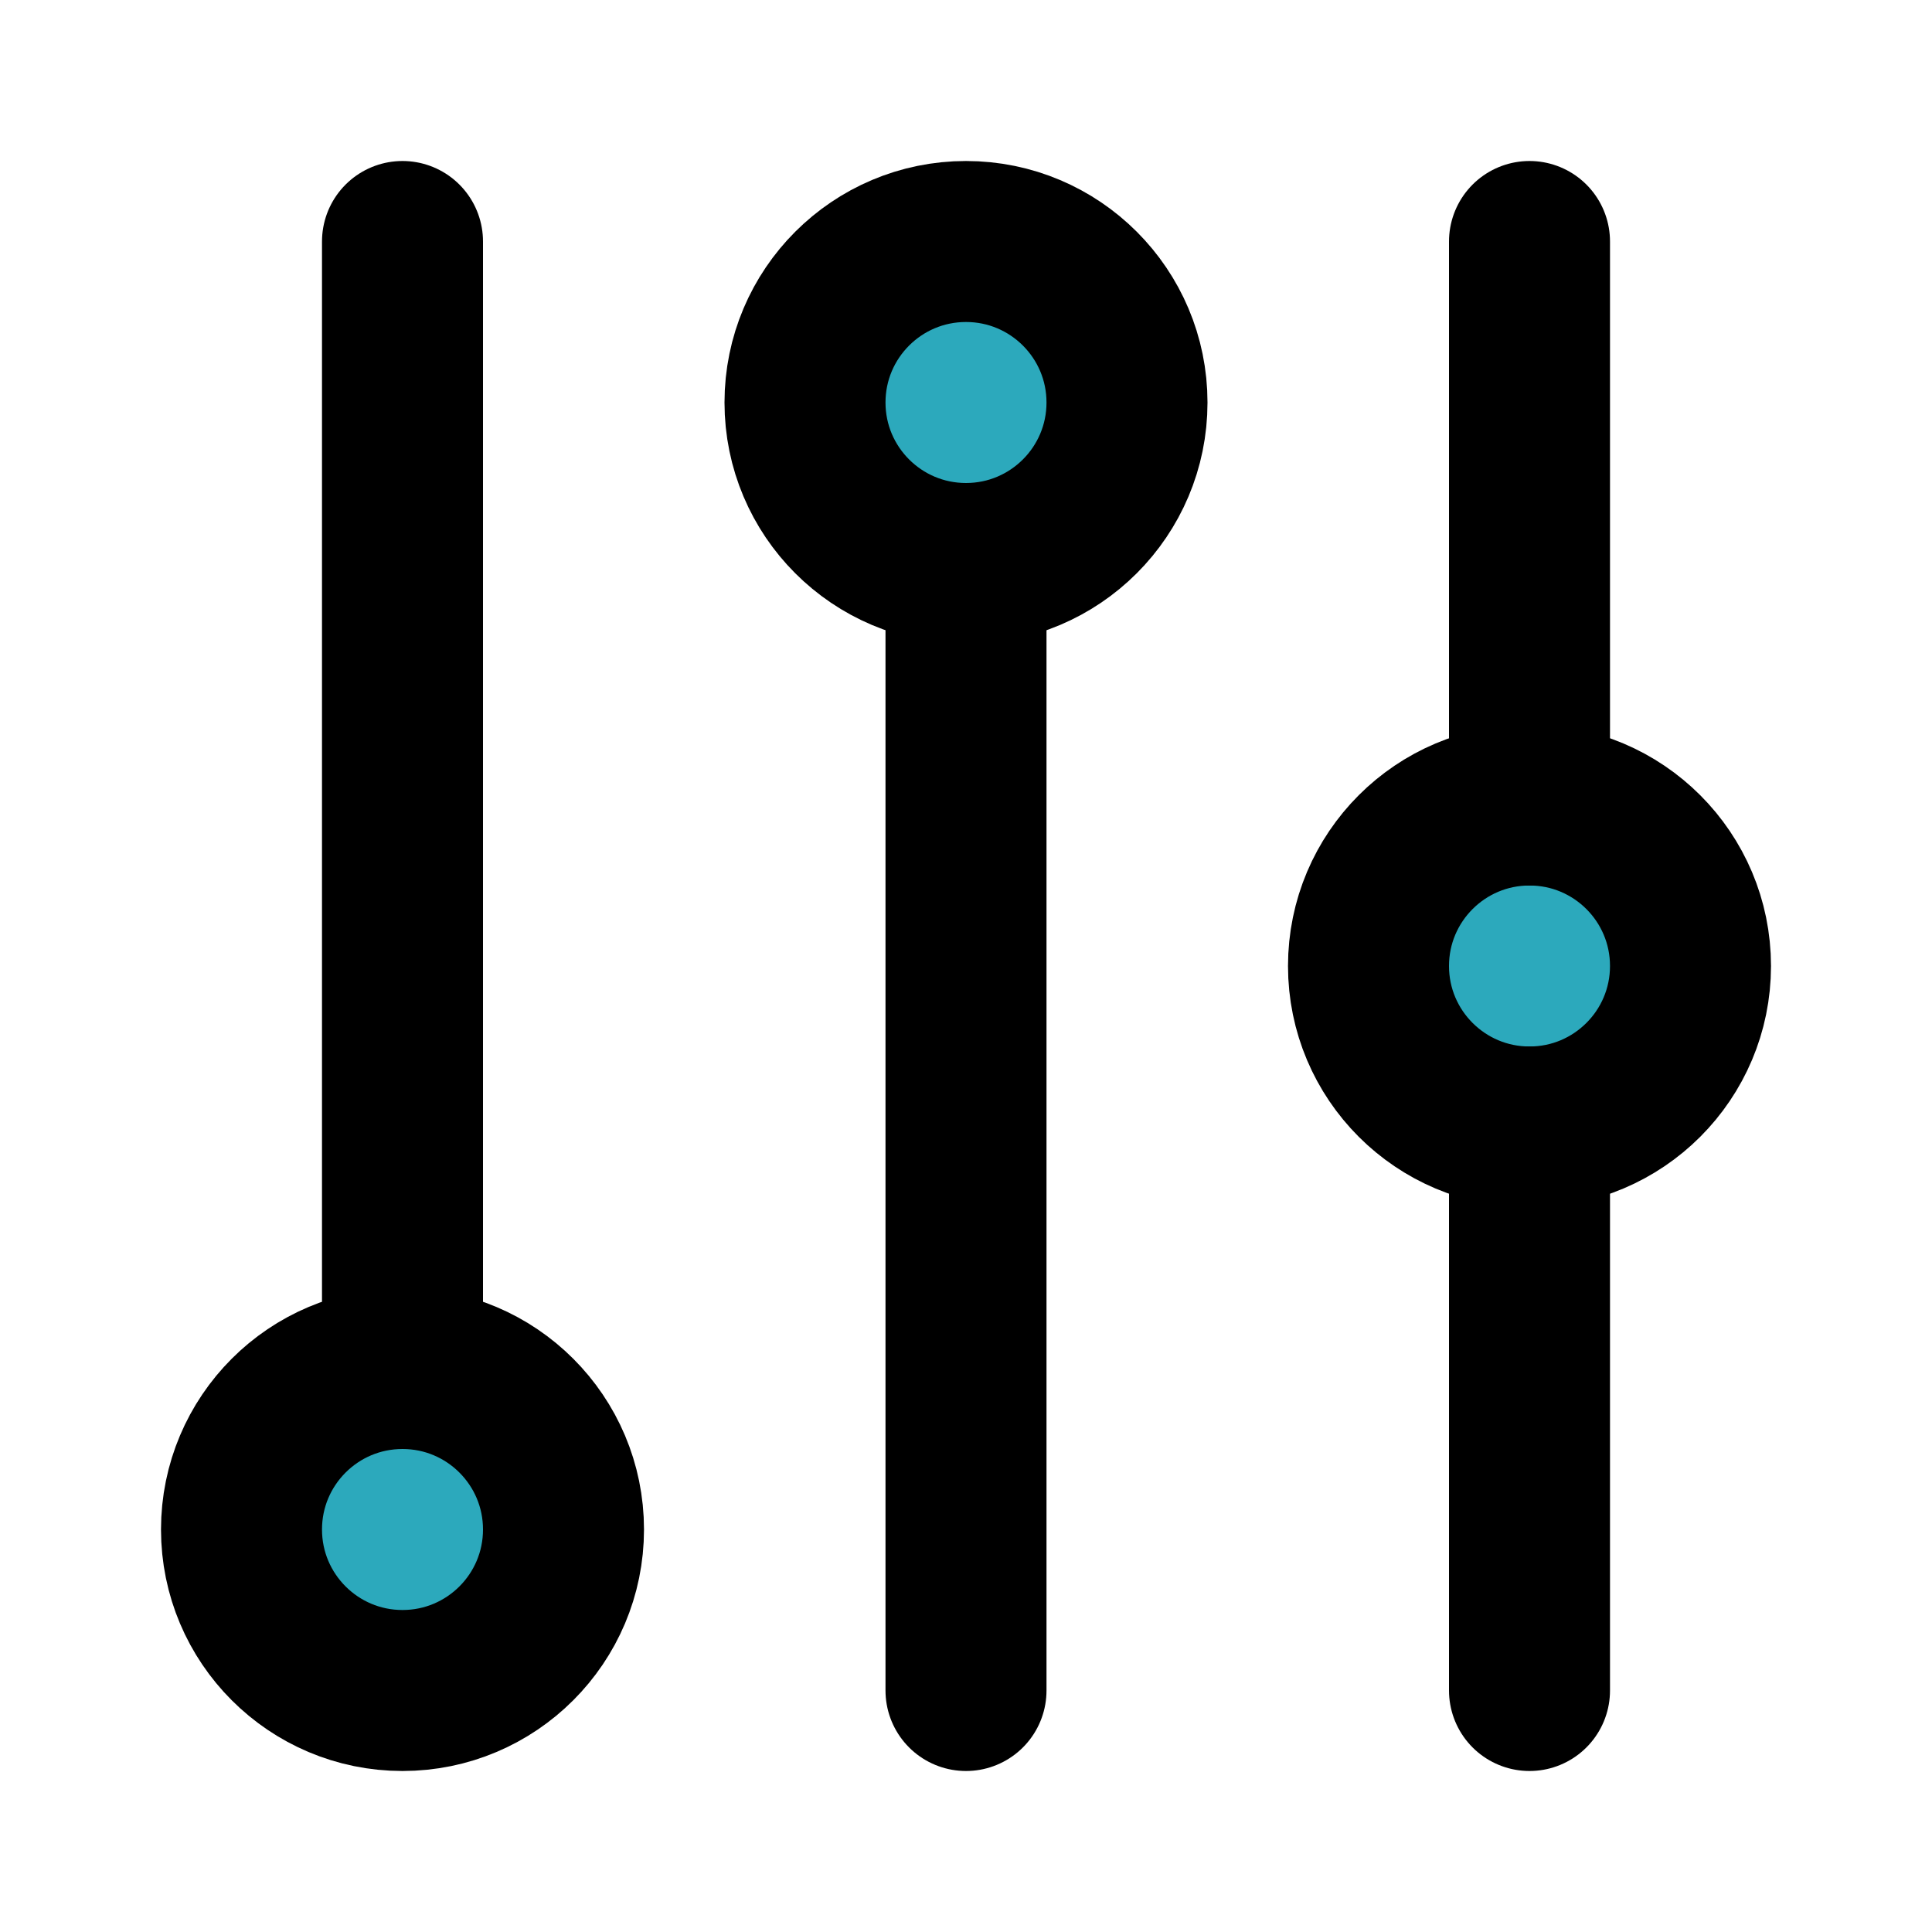
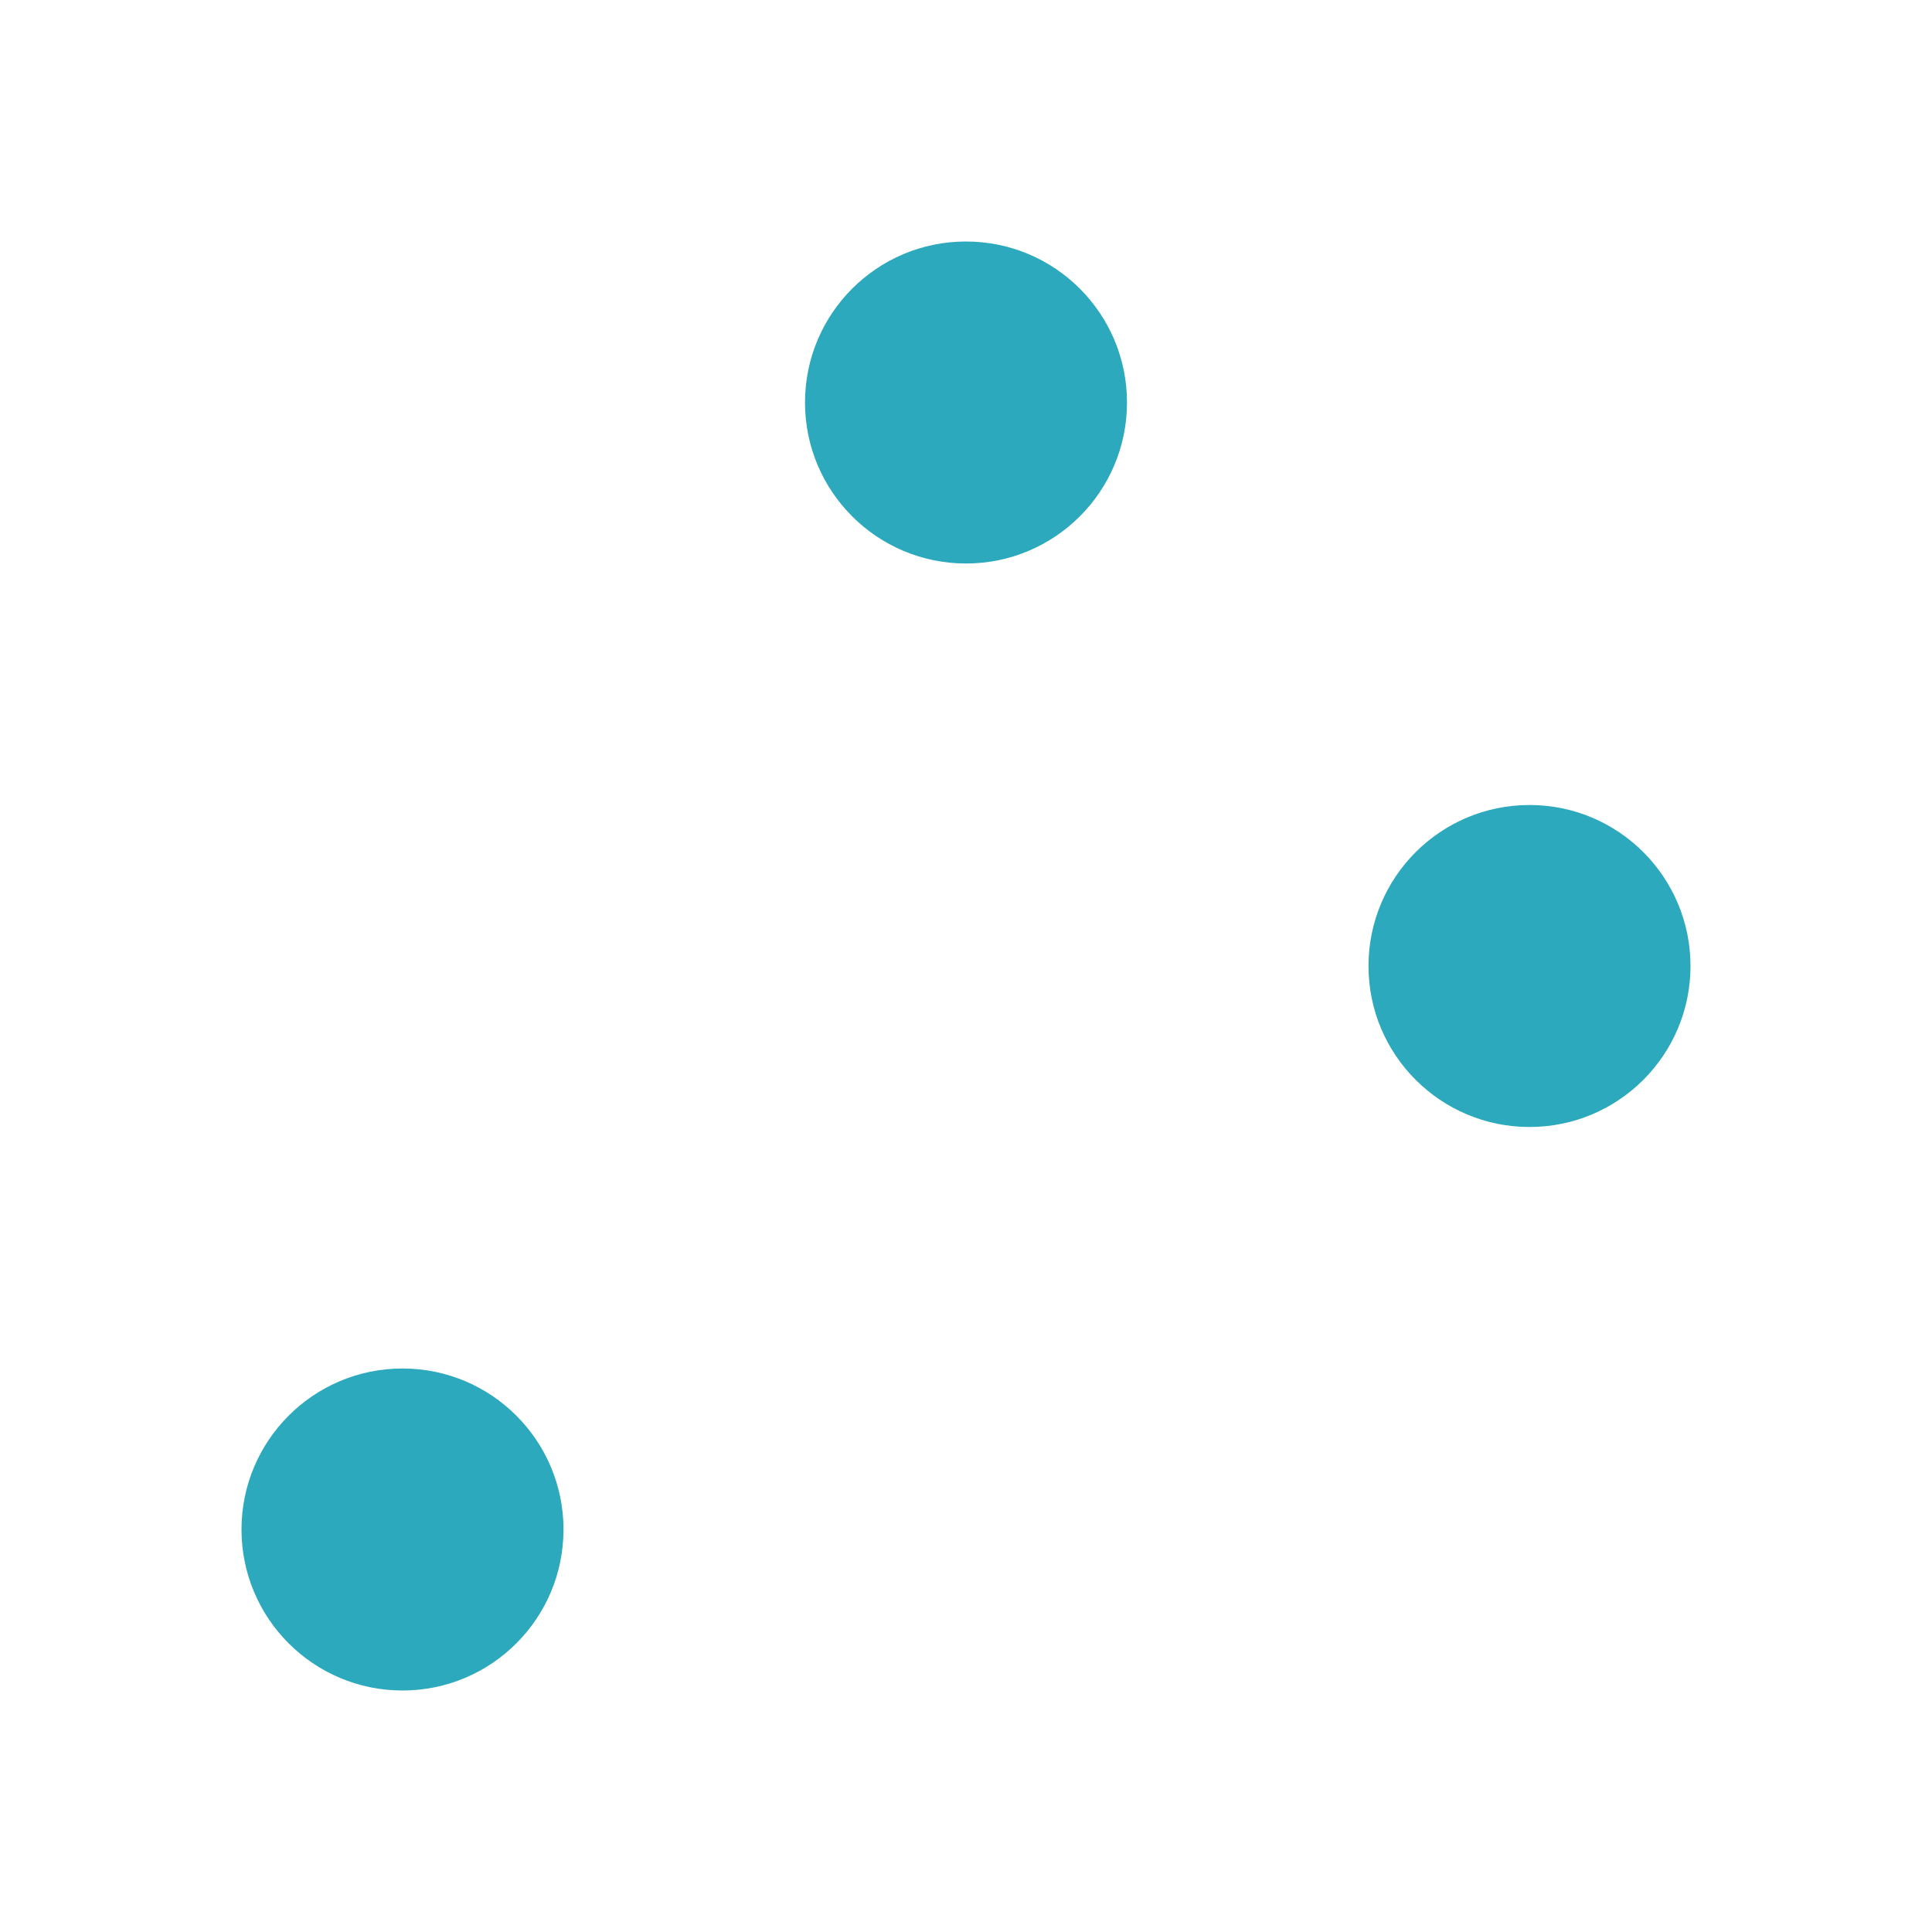
- <svg xmlns="http://www.w3.org/2000/svg" fill="#000000" width="800px" height="800px" viewBox="0 0 24 24" id="filter-alt" data-name="Flat Line" class="icon flat-line">
+ <svg xmlns="http://www.w3.org/2000/svg" width="800px" height="800px" viewBox="0 0 24 24" id="filter-alt" data-name="Flat Line" class="icon flat-line">
  <path id="secondary" d="M5,17a2,2,0,1,0,2,2A2,2,0,0,0,5,17ZM12,3a2,2,0,1,0,2,2A2,2,0,0,0,12,3Zm7,7a2,2,0,1,0,2,2A2,2,0,0,0,19,10Z" style="fill: rgb(44, 169, 188); stroke-width: 2;" />
-   <path id="primary" d="M5,3V17M12,7V21m7-7v7m0-11V3" style="fill: none; stroke: rgb(0, 0, 0); stroke-linecap: round; stroke-linejoin: round; stroke-width: 2;" />
-   <path id="primary-2" data-name="primary" d="M5,17a2,2,0,1,0,2,2A2,2,0,0,0,5,17ZM12,3a2,2,0,1,0,2,2A2,2,0,0,0,12,3Zm7,7a2,2,0,1,0,2,2A2,2,0,0,0,19,10Z" style="fill: none; stroke: rgb(0, 0, 0); stroke-linecap: round; stroke-linejoin: round; stroke-width: 2;" />
+   <path id="primary" d="M5,3V17M12,7V21m7-7v7m0-11V3" style="fill: none; stroke-linecap: round; stroke-linejoin: round; stroke-width: 2;" />
+   <path id="primary-2" data-name="primary" d="M5,17a2,2,0,1,0,2,2A2,2,0,0,0,5,17ZM12,3a2,2,0,1,0,2,2A2,2,0,0,0,12,3Zm7,7a2,2,0,1,0,2,2A2,2,0,0,0,19,10Z" style="fill: none; stroke-linecap: round; stroke-linejoin: round; stroke-width: 2;" />
</svg>
